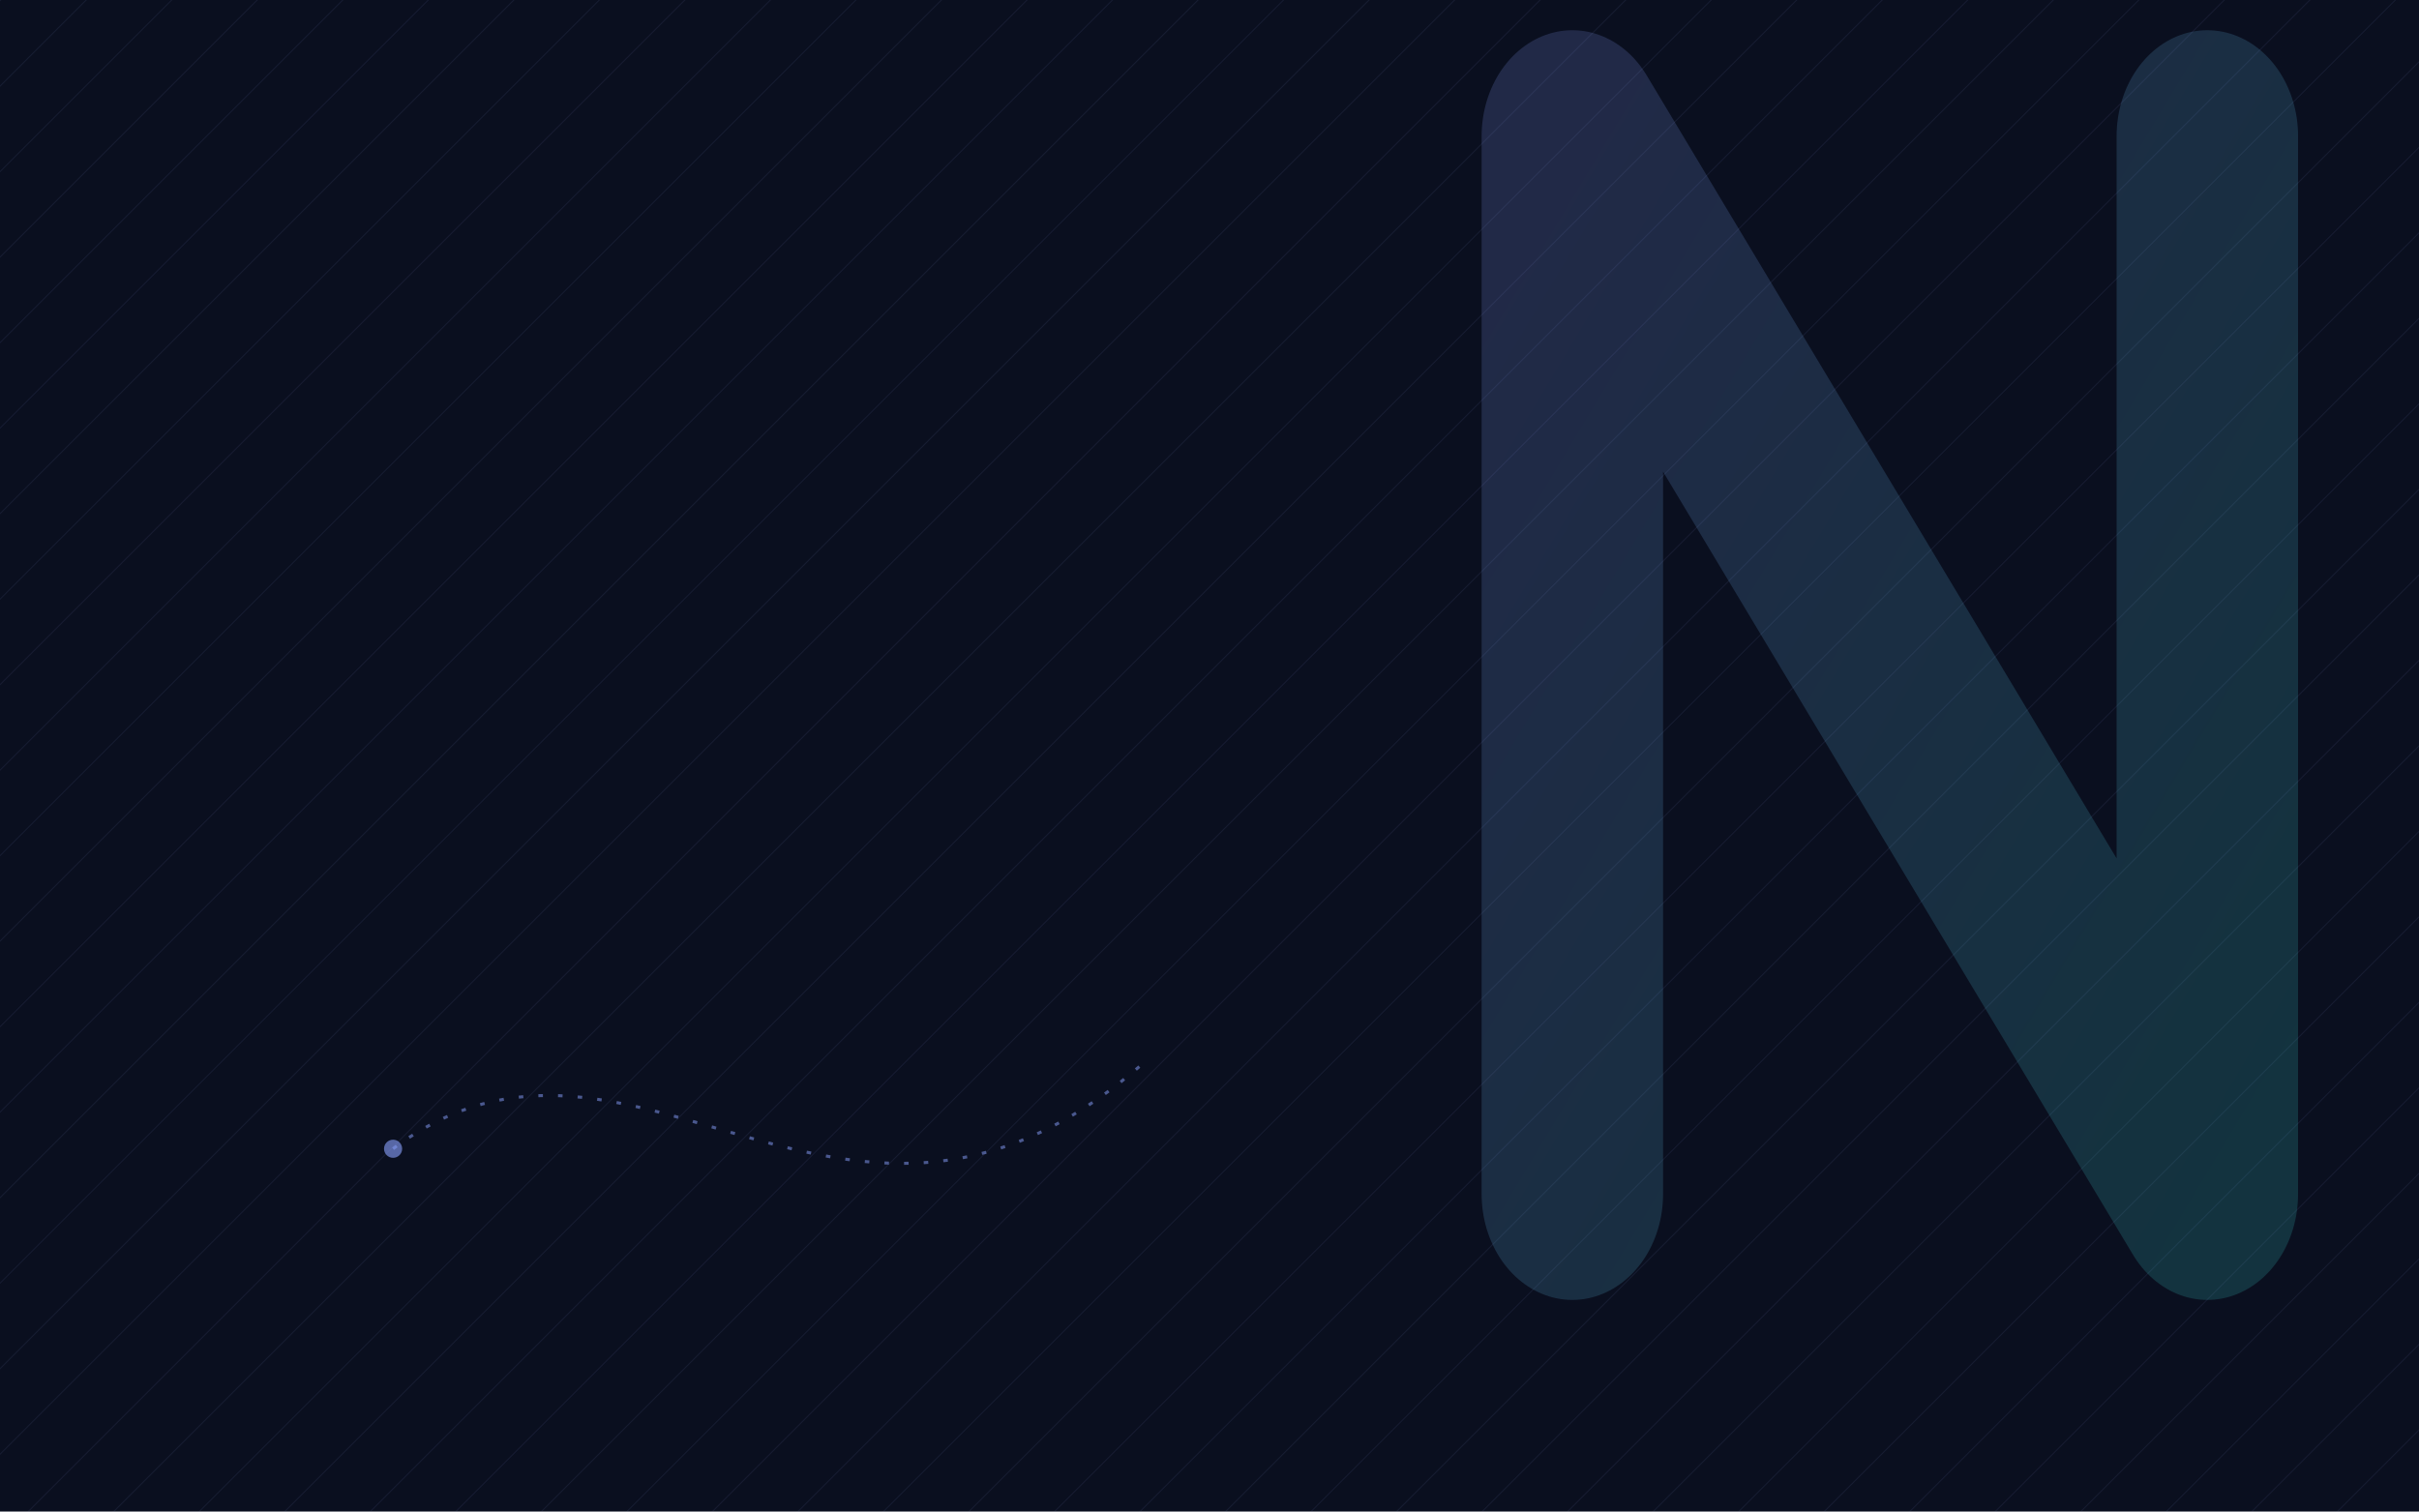
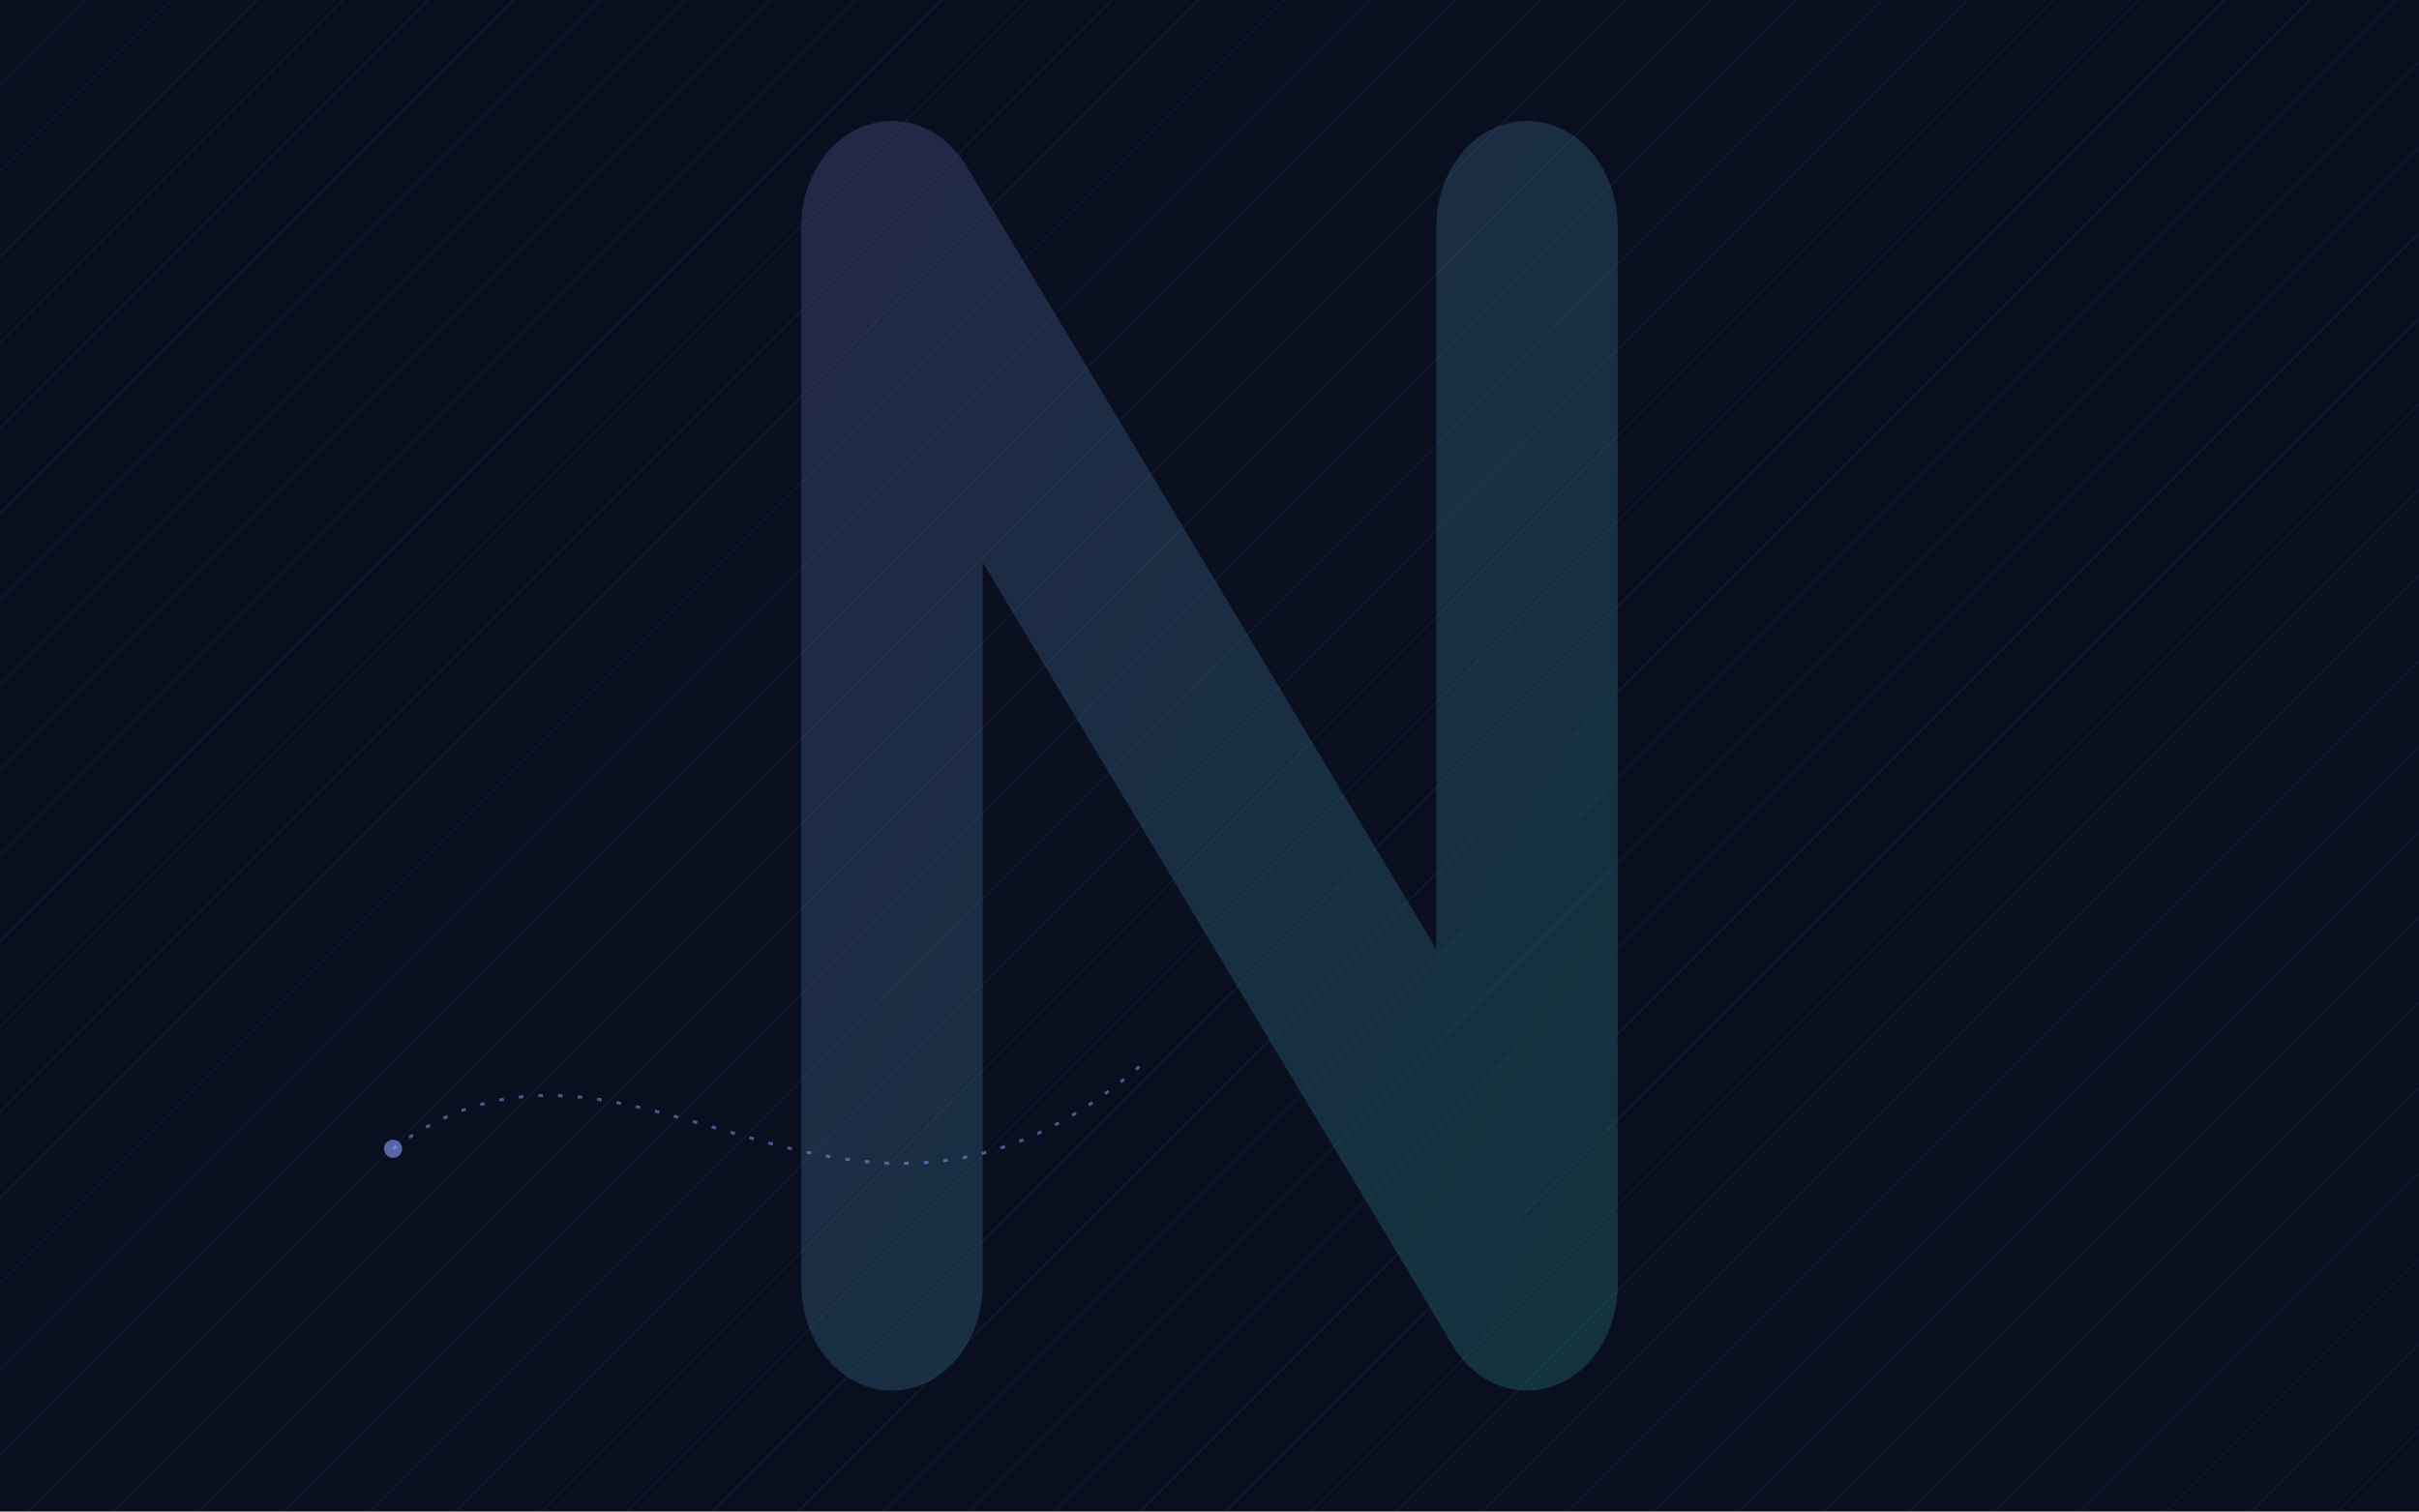
<svg xmlns="http://www.w3.org/2000/svg" viewBox="0 0 1600 1000" preserveAspectRatio="xMidYMid slice">
  <defs>
    <linearGradient id="ink" x1="0" y1="0" x2="1" y2="1">
      <stop offset="0" stop-color="#8aa2ff" />
      <stop offset="1" stop-color="#3dd6d0" />
    </linearGradient>
    <pattern id="ln" width="40" height="40" patternUnits="userSpaceOnUse" patternTransform="rotate(45)">
      <path d="M0 0 V40" stroke="#9fb2ff" stroke-opacity=".10" stroke-width="1" />
    </pattern>
  </defs>
  <rect width="1600" height="1000" fill="#0a0f1f" />
  <rect width="1600" height="1000" fill="url(#ln)" />
-   <g fill="none" stroke="url(#ink)" stroke-linecap="round" stroke-linejoin="round" opacity="0.18" transform="translate(1040 90) scale(6 7)" stroke-width="20">
+   <g fill="none" stroke="url(#ink)" stroke-linecap="round" stroke-linejoin="round" opacity="0.18" transform="translate(590 150) scale(6 7)" stroke-width="20">
    <path d="M0 100 L0 0 L70 100 L70 0" />
  </g>
  <circle cx="260" cy="760" r="6" fill="#8aa2ff" opacity=".6" />
  <path d="M260 760 C 420 640, 560 880, 760 700" fill="none" stroke="#8aa2ff" stroke-width="2" stroke-dasharray="3 10" opacity=".5" />
</svg>
